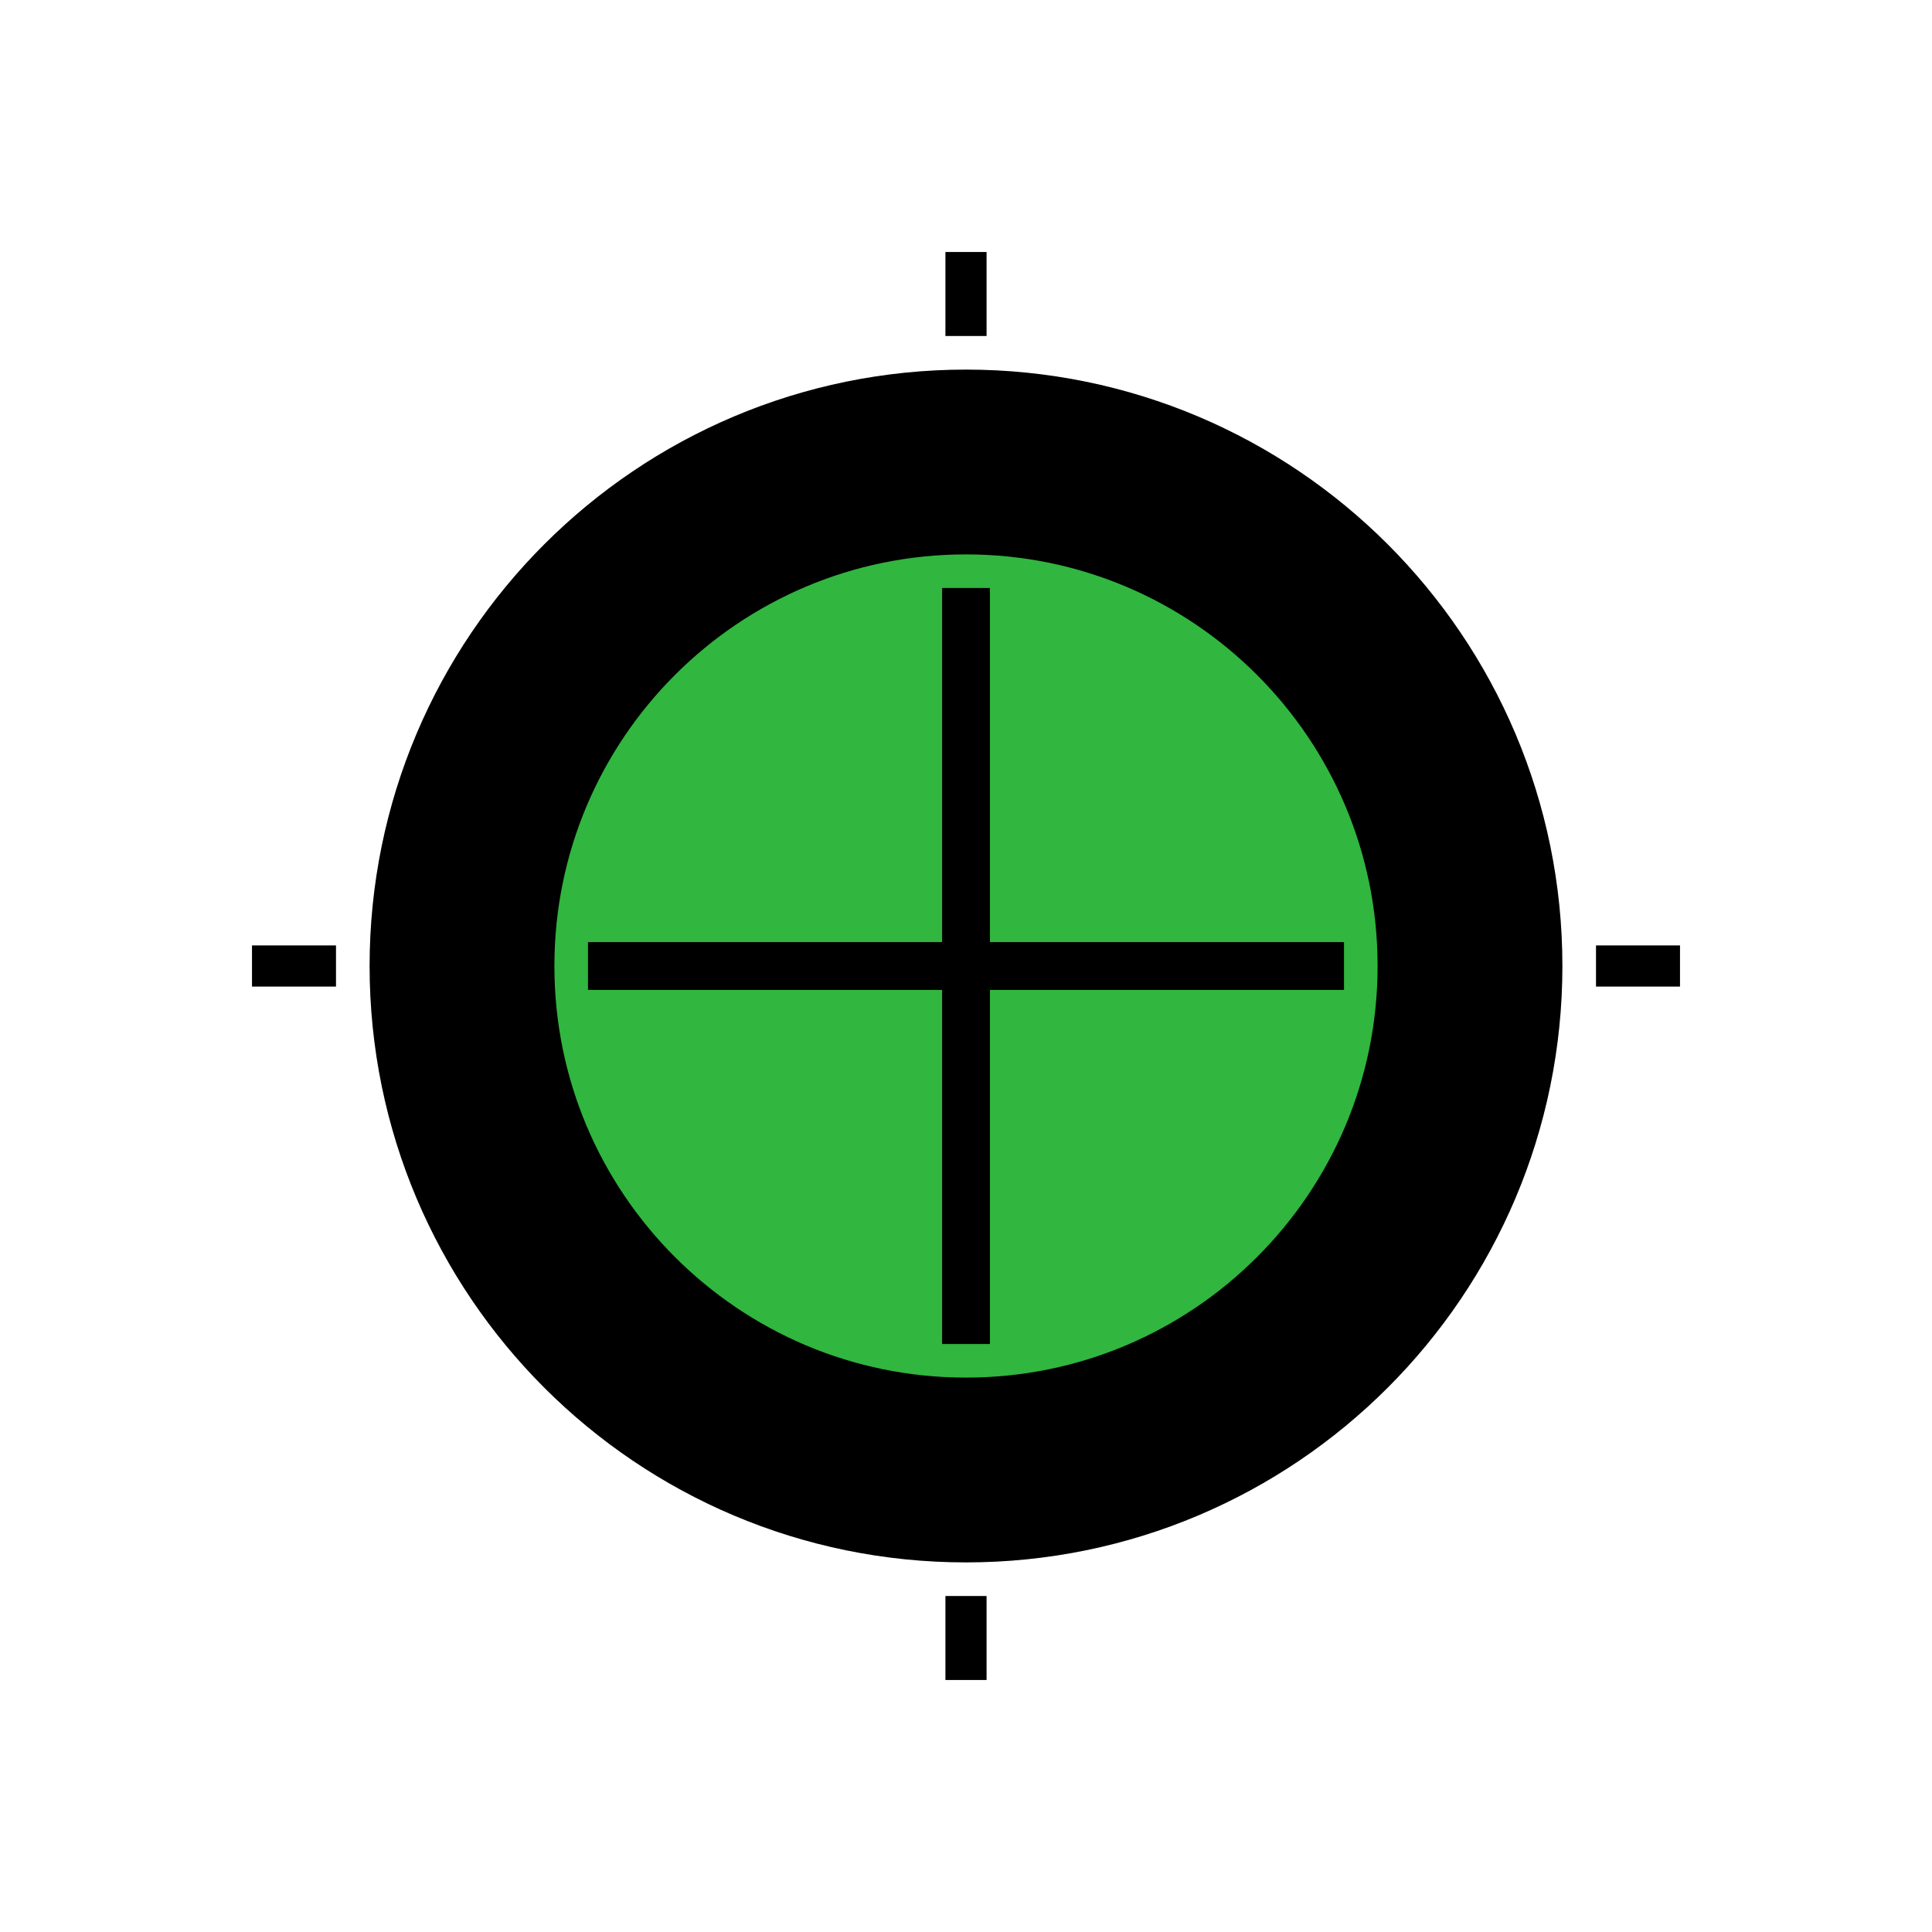
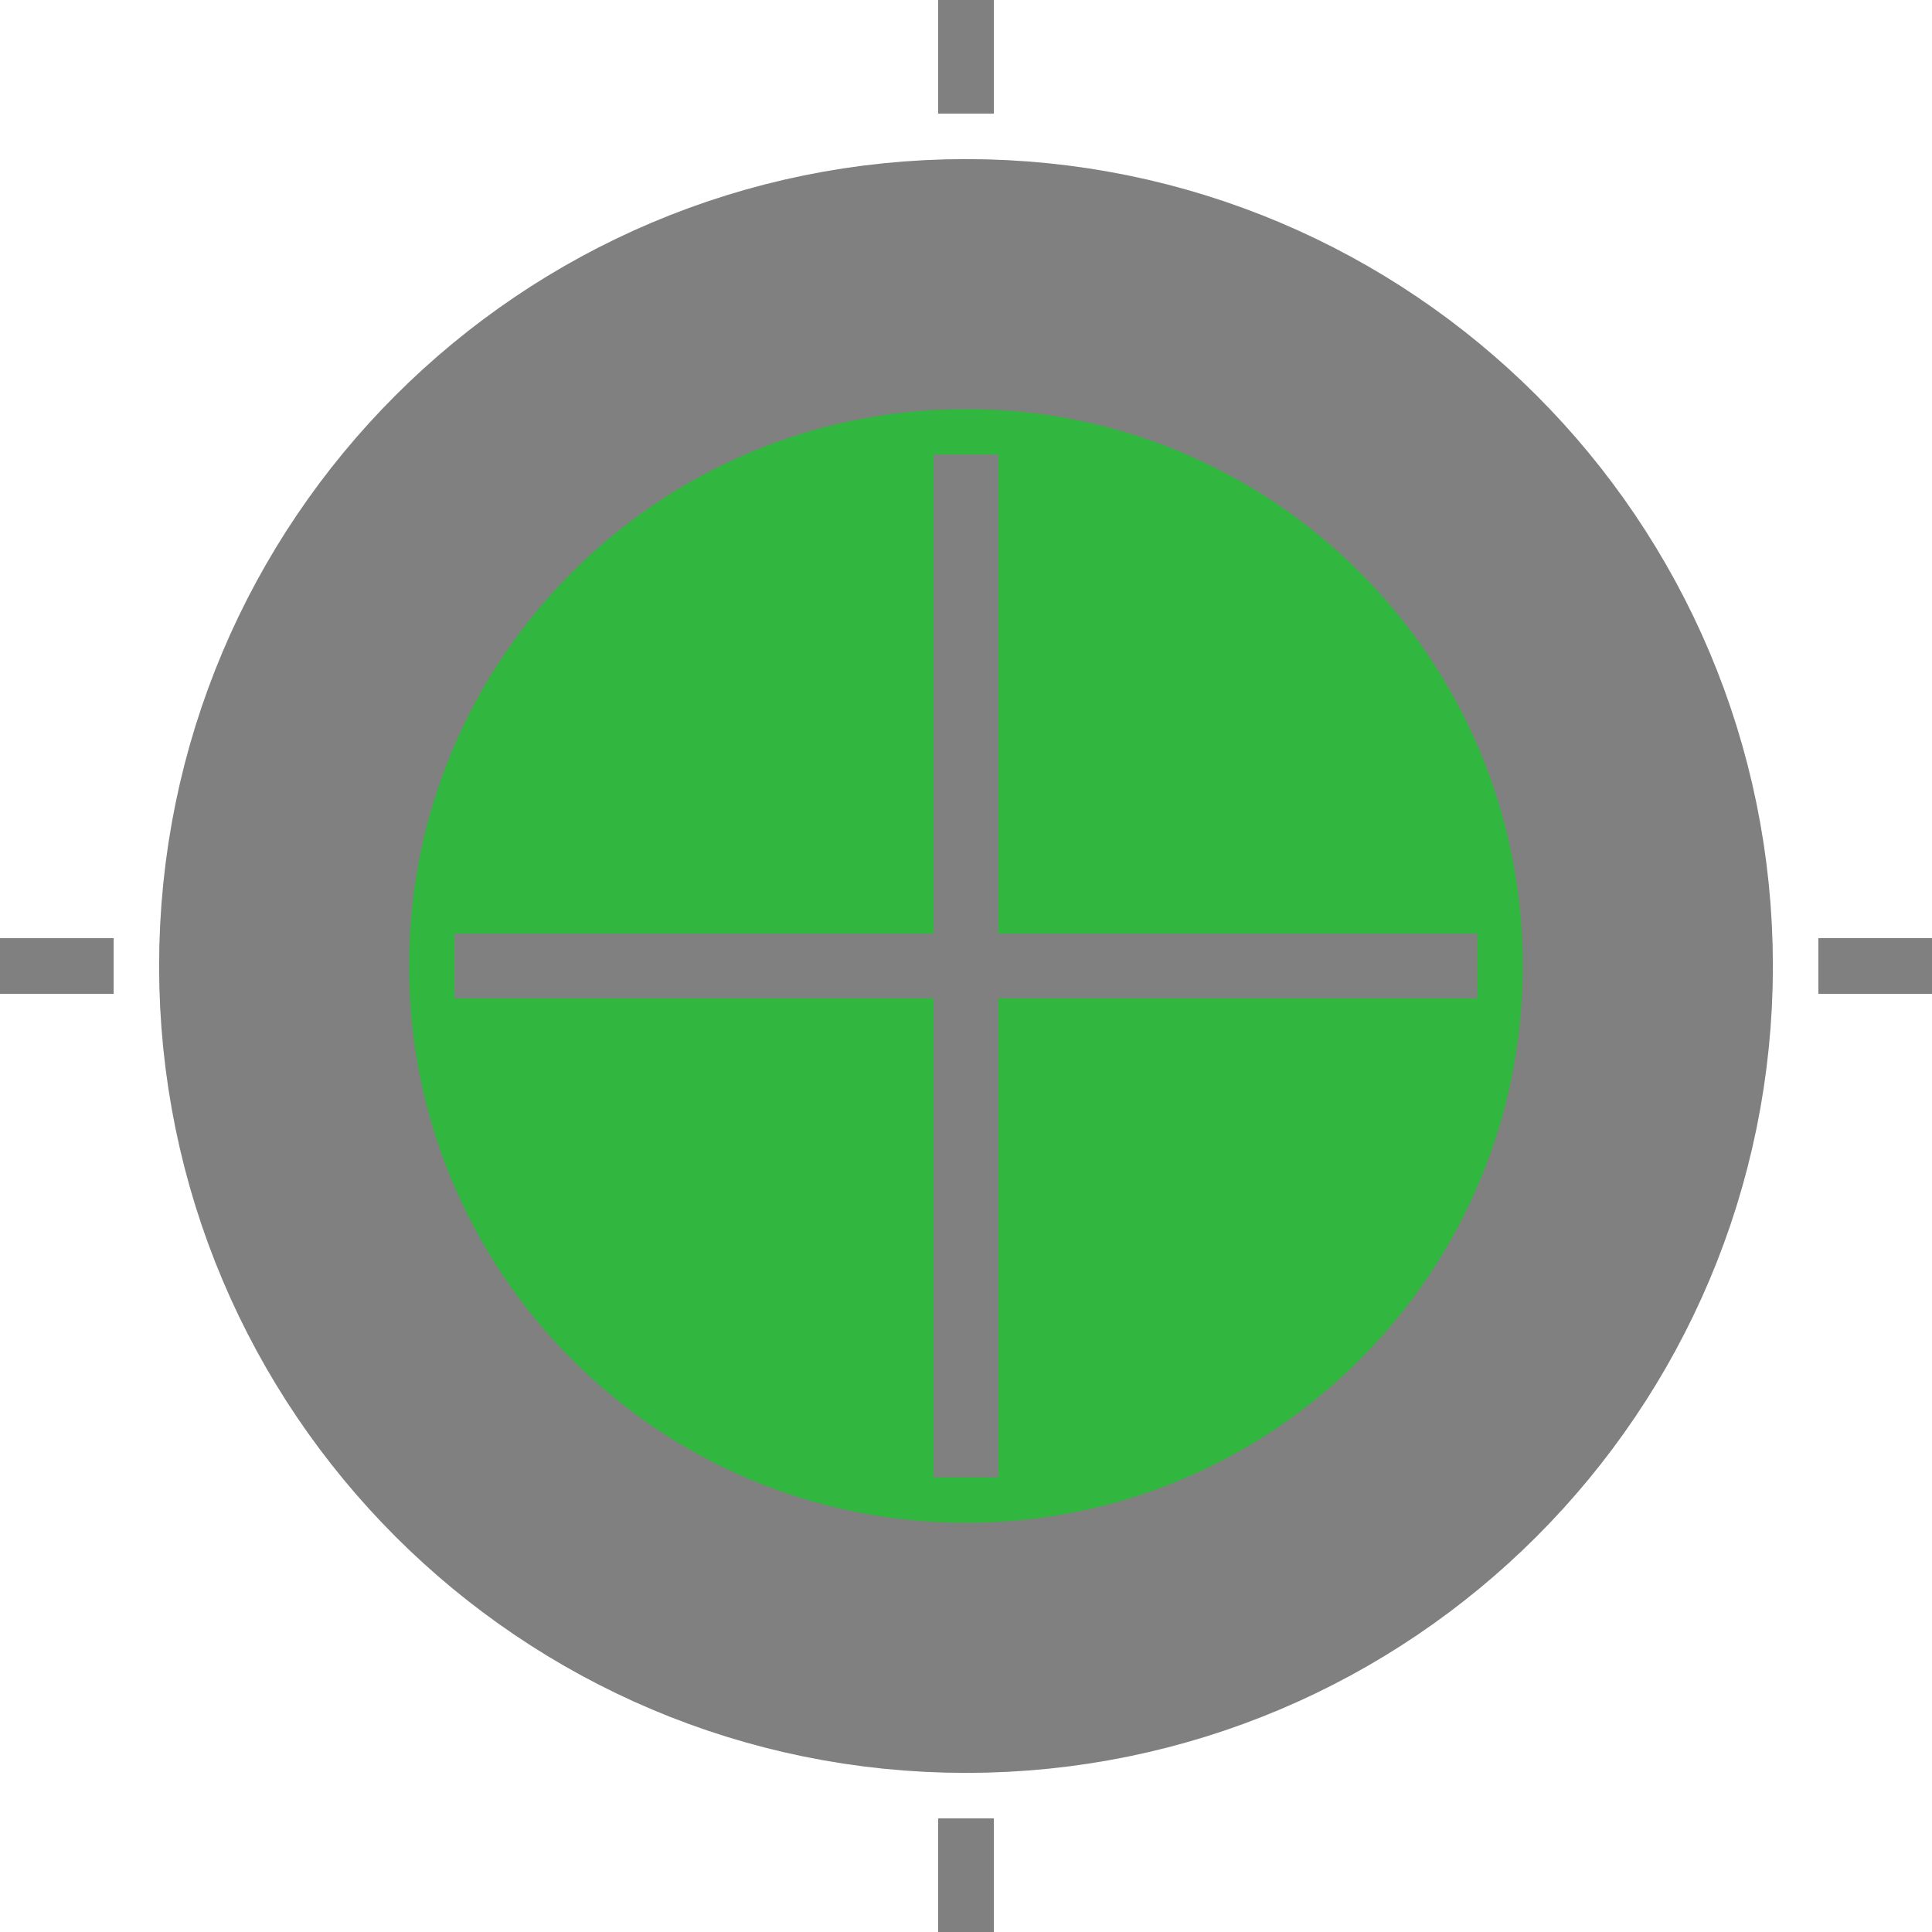
- <svg xmlns="http://www.w3.org/2000/svg" width="115mm" height="115mm" viewBox="0 0 115 115" version="1.1" id="svg8">
+ <svg xmlns="http://www.w3.org/2000/svg" width="85mm" height="85mm" viewBox="0 0 85 85" version="1.1" id="svg8">
  <defs id="defs2" />
-   <g id="layer4" style="display:inline" transform="translate(-212.5687,-1.8065488e-6)">
+   <g id="layer4" style="display:inline" transform="translate(-227.5687,-15)">
    <circle transform="translate(187.5687,-139.5)" style="display:inline;opacity:1;fill:#31b63f;fill-opacity:1;fill-rule:nonzero;stroke:none;stroke-width:6;stroke-linecap:square;stroke-linejoin:miter;stroke-miterlimit:4;stroke-dasharray:none;stroke-dashoffset:0;stroke-opacity:1" id="path3715-3" cy="197.014" cx="82.479" r="30" />
  </g>
-   <g id="layer1" transform="translate(-25.00002,-139.5)" style="display:inline">
-     <circle style="opacity:1;fill:none;fill-opacity:1;fill-rule:nonzero;stroke:#000000;stroke-width:11;stroke-linecap:square;stroke-linejoin:miter;stroke-miterlimit:4;stroke-dasharray:none;stroke-dashoffset:0;stroke-opacity:1" id="path3715" cy="197" cx="82.5" r="30" />
-     <path style="fill:none;fill-rule:evenodd;stroke:#000000;stroke-width:2.846;stroke-linecap:butt;stroke-linejoin:miter;stroke-miterlimit:4;stroke-dasharray:none;stroke-opacity:1" d="m 105,197 -45,0" id="path4522" />
-     <path style="fill:none;fill-rule:evenodd;stroke:#000000;stroke-width:2.846;stroke-linecap:butt;stroke-linejoin:miter;stroke-miterlimit:4;stroke-dasharray:none;stroke-opacity:1" d="m 82.5,219.5 0,-45" id="path4522-6" />
-     <path style="fill:none;fill-rule:evenodd;stroke:#000000;stroke-width:2.449;stroke-linecap:butt;stroke-linejoin:miter;stroke-miterlimit:4;stroke-dasharray:none;stroke-opacity:1" d="m 82.5,239.5 0,-5" id="path4522-6-7" />
-     <path style="fill:none;fill-rule:evenodd;stroke:#000000;stroke-width:2.449;stroke-linecap:butt;stroke-linejoin:miter;stroke-miterlimit:4;stroke-dasharray:none;stroke-opacity:1" d="M 82.5,159.5 82.5,154.5" id="path4522-6-7-3" />
-     <path style="fill:none;fill-rule:evenodd;stroke:#000000;stroke-width:2.449;stroke-linecap:butt;stroke-linejoin:miter;stroke-miterlimit:4;stroke-dasharray:none;stroke-opacity:1" d="m 40,197 5,0" id="path4522-6-7-3-5" />
-     <path style="fill:none;fill-rule:evenodd;stroke:#000000;stroke-width:2.449;stroke-linecap:butt;stroke-linejoin:miter;stroke-miterlimit:4;stroke-dasharray:none;stroke-opacity:1" d="M 120,197 125,197" id="path4522-6-7-3-5-6" />
-     <text xml:space="preserve" style="font-style:normal;font-variant:normal;font-weight:normal;font-stretch:normal;font-size:70.556px;line-height:125%;font-family:sans-serif;-inkscape-font-specification:'sans-serif, Normal';text-align:start;letter-spacing:0px;word-spacing:0px;writing-mode:lr-tb;text-anchor:start;fill:#000000;fill-opacity:1;stroke:none;stroke-width:0.265px;stroke-linecap:butt;stroke-linejoin:miter;stroke-opacity:1" x="310" y="219.5" id="text4725">
-       <tspan id="tspan4723" x="310" y="219.5" style="stroke-width:0.265px" />
+   <g id="layer1" transform="translate(-40,-154.5)" style="display:inline">
+     <circle style="opacity:1;fill:none;fill-opacity:1;fill-rule:nonzero;stroke:#808080;stroke-width:11;stroke-linecap:square;stroke-linejoin:miter;stroke-miterlimit:4;stroke-dasharray:none;stroke-dashoffset:0;stroke-opacity:1" id="path3715" cy="197" cx="82.5" r="30" />
+     <path style="fill:none;fill-rule:evenodd;stroke:#808080;stroke-width:2.846;stroke-linecap:butt;stroke-linejoin:miter;stroke-miterlimit:4;stroke-dasharray:none;stroke-opacity:1" d="m 105,197 h -45" id="path4522" />
+     <path style="fill:none;fill-rule:evenodd;stroke:#808080;stroke-width:2.846;stroke-linecap:butt;stroke-linejoin:miter;stroke-miterlimit:4;stroke-dasharray:none;stroke-opacity:1" d="m 82.5,219.5 v -45" id="path4522-6" />
+     <path style="fill:none;fill-rule:evenodd;stroke:#808080;stroke-width:2.45;stroke-linecap:butt;stroke-linejoin:miter;stroke-miterlimit:4;stroke-dasharray:none;stroke-opacity:1" d="m 82.5,239.5 v -5" id="path4522-6-7" />
+     <path style="fill:none;fill-rule:evenodd;stroke:#808080;stroke-width:2.449;stroke-linecap:butt;stroke-linejoin:miter;stroke-miterlimit:4;stroke-dasharray:none;stroke-opacity:1" d="M 82.5,159.5 V 154.5" id="path4522-6-7-3" />
+     <path style="fill:none;fill-rule:evenodd;stroke:#808080;stroke-width:2.449;stroke-linecap:butt;stroke-linejoin:miter;stroke-miterlimit:4;stroke-dasharray:none;stroke-opacity:1" d="m 40,197 h 5" id="path4522-6-7-3-5" />
+     <path style="fill:none;fill-rule:evenodd;stroke:#808080;stroke-width:2.45;stroke-linecap:butt;stroke-linejoin:miter;stroke-miterlimit:4;stroke-dasharray:none;stroke-opacity:1" d="M 120,197 H 125" id="path4522-6-7-3-5-6" />
+     <text xml:space="preserve" style="font-style:normal;font-variant:normal;font-weight:normal;font-stretch:normal;line-height:0%;font-family:sans-serif;-inkscape-font-specification:'sans-serif, Normal';text-align:start;letter-spacing:0px;word-spacing:0px;writing-mode:lr-tb;text-anchor:start;fill:#808080;fill-opacity:1;stroke:none;stroke-width:0.265px;stroke-linecap:butt;stroke-linejoin:miter;stroke-opacity:1" x="310" y="219.5" id="text4725">
+       <tspan id="tspan4723" x="310" y="219.5" style="font-size:70.555px;line-height:1.25;stroke-width:0.265px"> </tspan>
    </text>
  </g>
-   <g id="layer3" style="display:none" transform="translate(-212.7203,-8.0654894e-7)">
-     <g transform="translate(187.7203,-139.5)" style="font-style:normal;font-variant:normal;font-weight:normal;font-stretch:normal;font-size:79.729px;line-height:125%;font-family:'Rabbid Highway Sign II';-inkscape-font-specification:'Rabbid Highway Sign II, Normal';text-align:end;letter-spacing:0px;word-spacing:0px;writing-mode:lr-tb;text-anchor:end;display:inline;fill:#000000;fill-opacity:1;stroke:none;stroke-width:0.265px;stroke-linecap:butt;stroke-linejoin:miter;stroke-opacity:1" id="text4651-0">
-       <path d="m -165.924,206.319 0,-0.957 c 0,-7.176 4.624,-11.561 10.763,-11.64 6.538,0 10.923,4.784 10.923,11.959 0,7.335 -4.624,12.119 -10.923,12.119 -5.98,0 -10.763,-4.385 -10.763,-11.481 z m 10.444,-24.158 c -7.176,0 -12.597,2.472 -16.344,5.422 -1.116,0.319 -1.674,-1.116 -2.153,-0.319 -1.913,1.116 -3.508,2.392 -4.704,3.668 l 0,56.528 12.916,0 -0.08,-20.012 c 3.907,1.355 8.212,1.993 11.8,1.993 12.278,0 23.042,-7.734 23.042,-23.201 0,-7.495 -5.023,-24.078 -24.477,-24.078 z" style="font-style:normal;font-variant:normal;font-weight:normal;font-stretch:normal;font-size:79.729px;line-height:125%;font-family:'Rabbid Highway Sign II';-inkscape-font-specification:'Rabbid Highway Sign II, Normal';text-align:end;writing-mode:lr-tb;text-anchor:end" id="path3446" />
-       <path d="m -114.965,200.658 c 0.797,-4.784 4.226,-8.531 9.567,-8.531 5.661,0 9.488,4.385 9.886,8.531 l -19.454,0 z m 20.65,13.474 c -2.312,3.109 -6.458,4.784 -10.524,4.385 -5.182,-0.478 -9.567,-4.066 -10.365,-9.089 l 32.37,0 c 0,-16.903 -7.973,-27.347 -22.802,-27.347 -11.72,0 -22.802,9.567 -22.802,23.679 0,14.59 11.88,23.679 23.679,23.679 12.358,0 18.497,-6.857 21.128,-12.916 l -10.684,-2.392 z" style="font-style:normal;font-variant:normal;font-weight:normal;font-stretch:normal;font-size:79.729px;line-height:125%;font-family:'Rabbid Highway Sign II';-inkscape-font-specification:'Rabbid Highway Sign II, Normal';text-align:end;writing-mode:lr-tb;text-anchor:end" id="path3448" />
-       <path d="m -66.259,182.639 -12.916,0 0,46.004 12.916,0 0,-23.839 c 0,-3.508 1.674,-9.488 7.973,-10.365 2.87,-0.478 5.422,-0.08 7.654,0.319 1.116,0.159 2.073,0.319 2.87,0.319 l 3.349,-11.64 c -0.797,0 -2.711,-0.797 -5.74,-1.276 -1.116,-0.08 -2.392,-0.159 -3.827,-0.159 -5.422,0.239 -10.604,3.349 -12.278,6.139 l 0,-5.501 z" style="font-style:normal;font-variant:normal;font-weight:normal;font-stretch:normal;font-size:79.729px;line-height:125%;font-family:'Rabbid Highway Sign II';-inkscape-font-specification:'Rabbid Highway Sign II, Normal';text-align:end;writing-mode:lr-tb;text-anchor:end" id="path3450" />
-       <path d="m -33.965,185.27 -6.458,0 0,10.923 6.378,0 0,32.45 12.836,0 0.08,-32.45 9.249,0 0,-10.923 -9.249,0 c 0,-5.9 0.558,-10.205 4.066,-10.843 1.993,-0.399 3.986,0.159 5.023,0.08 l 2.87,-10.444 c -1.674,0.08 -5.581,-1.754 -10.843,-1.435 -10.444,1.435 -13.953,9.249 -13.953,22.643 z" style="font-style:normal;font-variant:normal;font-weight:normal;font-stretch:normal;font-size:79.729px;line-height:125%;font-family:'Rabbid Highway Sign II';-inkscape-font-specification:'Rabbid Highway Sign II, Normal';text-align:end;writing-mode:lr-tb;text-anchor:end" id="path3452" />
-       <path d="m 28.513,179.051 9.249,-7.096 c -4.385,-6.059 -14.351,-9.567 -21.846,-9.567 -11.88,0 -20.57,9.886 -20.57,19.613 0.08,16.823 30.696,18.098 30.696,27.586 0,4.305 -3.668,6.538 -9.647,6.538 -5.9,0 -12.039,-2.95 -14.83,-5.661 l -8.93,7.813 c 5.342,5.182 15.467,11.003 24.158,11.003 12.119,0 22.244,-8.85 23.201,-18.258 0.159,-0.638 0.239,-1.276 0.239,-1.913 0,-18.736 -31.732,-19.932 -31.732,-27.427 0.08,-3.588 3.349,-6.857 8.77,-6.777 4.704,0.08 7.654,0.319 11.242,4.146 z" style="font-style:normal;font-variant:normal;font-weight:normal;font-stretch:normal;font-size:79.729px;line-height:125%;font-family:'Rabbid Highway Sign II';-inkscape-font-specification:'Rabbid Highway Sign II, Normal';text-align:end;writing-mode:lr-tb;text-anchor:end" id="path3454" />
-     </g>
-     <g style="font-style:normal;font-variant:normal;font-weight:normal;font-stretch:normal;font-size:88.9px;line-height:125%;font-family:sans-serif;-inkscape-font-specification:'sans-serif, Normal';text-align:start;letter-spacing:0px;word-spacing:0px;writing-mode:lr-tb;text-anchor:start;display:inline;fill:#000000;fill-opacity:1;stroke:none;stroke-width:0.265px;stroke-linecap:butt;stroke-linejoin:miter;stroke-opacity:1" id="text4651">
-       <path d="m 317.356,90.089 13.394,0 0,-37.392 30.376,32.529 9.567,4.863 0,-65.616 -13.315,0 -0.159,37.472 -30.376,-32.609 -9.488,-4.863 0,65.616 z" style="font-style:normal;font-variant:normal;font-weight:normal;font-stretch:normal;font-size:79.728px;font-family:'Rabbid Highway Sign II';-inkscape-font-specification:'Rabbid Highway Sign II, Normal';text-align:start;writing-mode:lr-tb;text-anchor:start;stroke-width:0.265px" id="path3439" />
-       <path d="m 411.997,24.473 -11.082,0 -27.506,65.616 14.51,0 5.262,-13.315 26.549,0 5.342,13.315 14.431,0 -27.506,-65.616 z m 2.711,40.023 -16.504,0 8.212,-20.091 8.292,20.091 z" style="font-style:normal;font-variant:normal;font-weight:normal;font-stretch:normal;font-size:79.728px;font-family:'Rabbid Highway Sign II';-inkscape-font-specification:'Rabbid Highway Sign II, Normal';text-align:start;writing-mode:lr-tb;text-anchor:start;stroke-width:0.265px" id="path3441" />
-       <path d="m 443.149,24.553 0,65.536 13.394,0 0,-25.593 c 1.515,0 3.349,-0.08 5.182,-0.08 9.408,7.654 15.627,21.048 18.736,25.752 l 14.989,0 c -3.03,-5.262 -13.235,-22.643 -18.816,-28.064 7.494,-2.79 14.192,-8.85 14.192,-17.779 0,-9.727 -6.617,-19.613 -21.845,-19.852 l -25.832,0.08 z m 13.394,28.303 0,-16.743 c 4.624,0 9.089,0.159 13.075,0.718 5.501,0.718 7.415,2.95 7.415,7.734 0,4.544 -4.704,7.415 -10.444,7.893 -3.269,0.319 -6.697,0.399 -10.046,0.399 z" style="font-style:normal;font-variant:normal;font-weight:normal;font-stretch:normal;font-size:79.728px;font-family:'Rabbid Highway Sign II';-inkscape-font-specification:'Rabbid Highway Sign II, Normal';text-align:start;writing-mode:lr-tb;text-anchor:start;stroke-width:0.265px" id="path3443" />
-     </g>
-   </g>
-   <g id="layer2" style="display:none" transform="translate(-209.848,14.99999)">
-     <g style="font-style:normal;font-variant:normal;font-weight:normal;font-stretch:normal;font-size:69.144px;line-height:125%;font-family:sans-serif;-inkscape-font-specification:'sans-serif, Normal';text-align:start;letter-spacing:0px;word-spacing:0px;writing-mode:lr-tb;text-anchor:start;fill:#000000;fill-opacity:1;stroke:none;stroke-width:0.265px;stroke-linecap:butt;stroke-linejoin:miter;stroke-opacity:1" id="text4651-0-4">
-       <path d="m 264.349,117.247 0.098,-0.588 c 0.883,-4.413 4.266,-7.11 8.091,-7.159 4.021,0 6.13,2.942 5.247,7.355 -0.932,4.511 -4.364,7.453 -8.238,7.453 -3.678,0 -6.08,-2.697 -5.198,-7.061 z m 9.415,-14.858 c -4.413,0 -8.091,1.52 -10.739,3.334 -0.736,0.196 -0.883,-0.686 -1.275,-0.196 -1.324,0.687 -2.452,1.471 -3.334,2.256 l -6.963,34.767 7.944,0 2.403,-12.308 c 2.256,0.834 4.806,1.226 7.012,1.226 7.552,0 15.103,-4.756 17.016,-14.27 0.932,-4.609 -0.098,-14.809 -12.063,-14.809 z" style="font-style:italic;font-variant:normal;font-weight:normal;font-stretch:normal;font-size:49.036px;font-family:'Rabbid Highway Sign II';-inkscape-font-specification:'Rabbid Highway Sign II, Normal';text-align:end;writing-mode:lr-tb;text-anchor:end;stroke-width:0.265px" id="path3424" />
-       <path d="m 296.915,116.903 c 0.883,-4.217 4.364,-7.257 8.238,-7.257 3.923,0 6.228,3.04 5.345,7.257 -0.834,4.217 -4.315,7.257 -8.238,7.257 -3.874,0.049 -6.179,-3.04 -5.345,-7.257 z m -8.042,0 c -1.52,7.65 3.923,14.564 11.965,14.564 8.042,0 16.182,-6.914 17.702,-14.564 1.52,-7.601 -3.825,-14.564 -11.867,-14.564 -7.993,0 -16.231,6.914 -17.8,14.564 z" style="font-style:italic;font-variant:normal;font-weight:normal;font-stretch:normal;font-size:49.036px;font-family:'Rabbid Highway Sign II';-inkscape-font-specification:'Rabbid Highway Sign II, Normal';text-align:end;writing-mode:lr-tb;text-anchor:end;stroke-width:0.265px" id="path3426" />
-       <path d="m 334.776,130.977 9.611,-15.741 3.334,15.741 5.541,0 17.065,-28.294 -8.777,0 -8.63,15.446 -3.334,-15.446 -5.443,0 -9.464,15.446 -2.501,-15.446 -8.777,0 5.835,28.294 5.541,0 z" style="font-style:italic;font-variant:normal;font-weight:normal;font-stretch:normal;font-size:49.036px;font-family:'Rabbid Highway Sign II';-inkscape-font-specification:'Rabbid Highway Sign II, Normal';text-align:end;writing-mode:lr-tb;text-anchor:end;stroke-width:0.265px" id="path3428" />
-       <path d="m 378.586,113.765 c 1.079,-2.942 3.678,-5.247 6.963,-5.247 3.482,0 5.296,2.697 5.002,5.247 l -11.965,0 z m 11.033,8.287 c -1.765,1.912 -4.56,2.942 -7.012,2.697 -3.089,-0.294 -5.345,-2.501 -5.247,-5.59 l 19.909,0 c 2.109,-10.396 -1.52,-16.819 -10.641,-16.819 -7.208,0 -15.201,5.884 -16.966,14.564 -1.765,8.974 4.413,14.564 11.671,14.564 7.601,0 12.21,-4.217 14.564,-7.944 l -6.277,-1.471 z" style="font-style:italic;font-variant:normal;font-weight:normal;font-stretch:normal;font-size:49.036px;font-family:'Rabbid Highway Sign II';-inkscape-font-specification:'Rabbid Highway Sign II, Normal';text-align:end;writing-mode:lr-tb;text-anchor:end;stroke-width:0.265px" id="path3430" />
-       <path d="m 412.316,102.683 -7.944,0 -5.639,28.294 7.944,0 2.942,-14.662 c 0.441,-2.158 2.207,-5.835 6.179,-6.375 1.814,-0.294 3.334,-0.049 4.658,0.196 0.686,0.098 1.226,0.196 1.716,0.196 l 3.482,-7.159 c -0.49,0 -1.569,-0.49 -3.334,-0.785 -0.687,-0.049 -1.471,-0.098 -2.354,-0.098 -3.383,0.147 -6.914,2.06 -8.287,3.776 l 0.637,-3.383 z" style="font-style:italic;font-variant:normal;font-weight:normal;font-stretch:normal;font-size:49.036px;font-family:'Rabbid Highway Sign II';-inkscape-font-specification:'Rabbid Highway Sign II, Normal';text-align:end;writing-mode:lr-tb;text-anchor:end;stroke-width:0.265px" id="path3432" />
-       <path d="m 434.613,113.765 c 1.079,-2.942 3.678,-5.247 6.963,-5.247 3.482,0 5.296,2.697 5.002,5.247 l -11.965,0 z m 11.033,8.287 c -1.765,1.912 -4.56,2.942 -7.012,2.697 -3.089,-0.294 -5.345,-2.501 -5.247,-5.59 l 19.909,0 c 2.109,-10.396 -1.52,-16.819 -10.641,-16.819 -7.208,0 -15.201,5.884 -16.966,14.564 -1.765,8.974 4.413,14.564 11.671,14.564 7.601,0 12.21,-4.217 14.564,-7.944 l -6.277,-1.471 z" style="font-style:italic;font-variant:normal;font-weight:normal;font-stretch:normal;font-size:49.036px;font-family:'Rabbid Highway Sign II';-inkscape-font-specification:'Rabbid Highway Sign II, Normal';text-align:end;writing-mode:lr-tb;text-anchor:end;stroke-width:0.265px" id="path3434" />
-       <path d="m 464.862,116.903 c 0.932,-4.462 4.364,-7.404 8.238,-7.404 3.433,0.049 5.59,2.354 5.394,6.031 l -0.588,2.844 c -1.226,3.629 -4.315,5.933 -7.797,5.933 -4.021,0 -6.13,-2.942 -5.247,-7.404 z m 26.872,-28.147 -7.944,0 -2.893,14.809 c -1.814,-0.785 -3.874,-1.226 -5.884,-1.226 -1.422,0 -2.795,0.098 -3.776,0.294 -6.473,0.932 -12.357,6.424 -14.171,12.896 -0.245,0.785 -0.392,1.569 -0.539,2.354 -0.932,7.061 2.991,13.044 9.758,13.485 0.932,0.049 1.814,0.049 2.648,0.049 3.923,-0.196 7.061,-1.373 9.562,-2.991 0.098,0.539 -0.245,2.207 -0.294,2.55 l 5.1,0 8.434,-42.22 z" style="font-style:italic;font-variant:normal;font-weight:normal;font-stretch:normal;font-size:49.036px;font-family:'Rabbid Highway Sign II';-inkscape-font-specification:'Rabbid Highway Sign II, Normal';text-align:end;writing-mode:lr-tb;text-anchor:end;stroke-width:0.265px" id="path3436" />
-     </g>
-     <text xml:space="preserve" style="font-style:normal;font-variant:normal;font-weight:normal;font-stretch:normal;font-size:70.556px;line-height:125%;font-family:sans-serif;-inkscape-font-specification:'sans-serif, Normal';text-align:start;letter-spacing:0px;word-spacing:0px;writing-mode:lr-tb;text-anchor:start;fill:#000000;fill-opacity:1;stroke:none;stroke-width:0.265px;stroke-linecap:butt;stroke-linejoin:miter;stroke-opacity:1" x="363.988" y="-165.556" id="text6229">
-       <tspan id="tspan6227" x="363.988" y="-165.556" style="stroke-width:0.265px" />
+   <g id="layer3" style="display:inline" transform="translate(-227.7203,-15)" />
+   <g id="layer2" style="display:inline" transform="translate(-224.848)">
+     <text xml:space="preserve" style="font-style:normal;font-variant:normal;font-weight:normal;font-stretch:normal;line-height:0%;font-family:sans-serif;-inkscape-font-specification:'sans-serif, Normal';text-align:start;letter-spacing:0px;word-spacing:0px;writing-mode:lr-tb;text-anchor:start;fill:#808080;fill-opacity:1;stroke:none;stroke-width:0.265px;stroke-linecap:butt;stroke-linejoin:miter;stroke-opacity:1" x="363.988" y="-165.556" id="text6229">
+       <tspan id="tspan6227" x="363.988" y="-165.556" style="font-size:70.555px;line-height:1.25;stroke-width:0.265px"> </tspan>
    </text>
-     <text xml:space="preserve" style="font-style:normal;font-variant:normal;font-weight:normal;font-stretch:normal;font-size:70.556px;line-height:125%;font-family:sans-serif;-inkscape-font-specification:'sans-serif, Normal';text-align:start;letter-spacing:0px;word-spacing:0px;writing-mode:lr-tb;text-anchor:start;fill:#000000;fill-opacity:1;stroke:none;stroke-width:0.265px;stroke-linecap:butt;stroke-linejoin:miter;stroke-opacity:1" x="557.348" y="80" id="text842">
-       <tspan id="tspan840" x="557.348" y="80" style="stroke-width:0.265px" />
+     <text xml:space="preserve" style="font-style:normal;font-variant:normal;font-weight:normal;font-stretch:normal;line-height:0%;font-family:sans-serif;-inkscape-font-specification:'sans-serif, Normal';text-align:start;letter-spacing:0px;word-spacing:0px;writing-mode:lr-tb;text-anchor:start;fill:#808080;fill-opacity:1;stroke:none;stroke-width:0.265px;stroke-linecap:butt;stroke-linejoin:miter;stroke-opacity:1" x="557.348" y="80" id="text842">
+       <tspan id="tspan840" x="557.348" y="80" style="font-size:70.555px;line-height:1.25;stroke-width:0.265px"> </tspan>
    </text>
-     <text xml:space="preserve" style="font-style:normal;font-variant:normal;font-weight:normal;font-stretch:normal;font-size:70.556px;line-height:125%;font-family:sans-serif;-inkscape-font-specification:'sans-serif, Normal';text-align:start;letter-spacing:0px;word-spacing:0px;writing-mode:lr-tb;text-anchor:start;fill:#000000;fill-opacity:1;stroke:none;stroke-width:0.265px;stroke-linecap:butt;stroke-linejoin:miter;stroke-opacity:1" x="403.326" y="-263.632" id="text846">
-       <tspan id="tspan844" x="403.326" y="-263.632" style="stroke-width:0.265px" />
+     <text xml:space="preserve" style="font-style:normal;font-variant:normal;font-weight:normal;font-stretch:normal;line-height:0%;font-family:sans-serif;-inkscape-font-specification:'sans-serif, Normal';text-align:start;letter-spacing:0px;word-spacing:0px;writing-mode:lr-tb;text-anchor:start;fill:#808080;fill-opacity:1;stroke:none;stroke-width:0.265px;stroke-linecap:butt;stroke-linejoin:miter;stroke-opacity:1" x="403.326" y="-263.632" id="text846">
+       <tspan id="tspan844" x="403.326" y="-263.632" style="font-size:70.555px;line-height:1.25;stroke-width:0.265px"> </tspan>
    </text>
  </g>
</svg>
